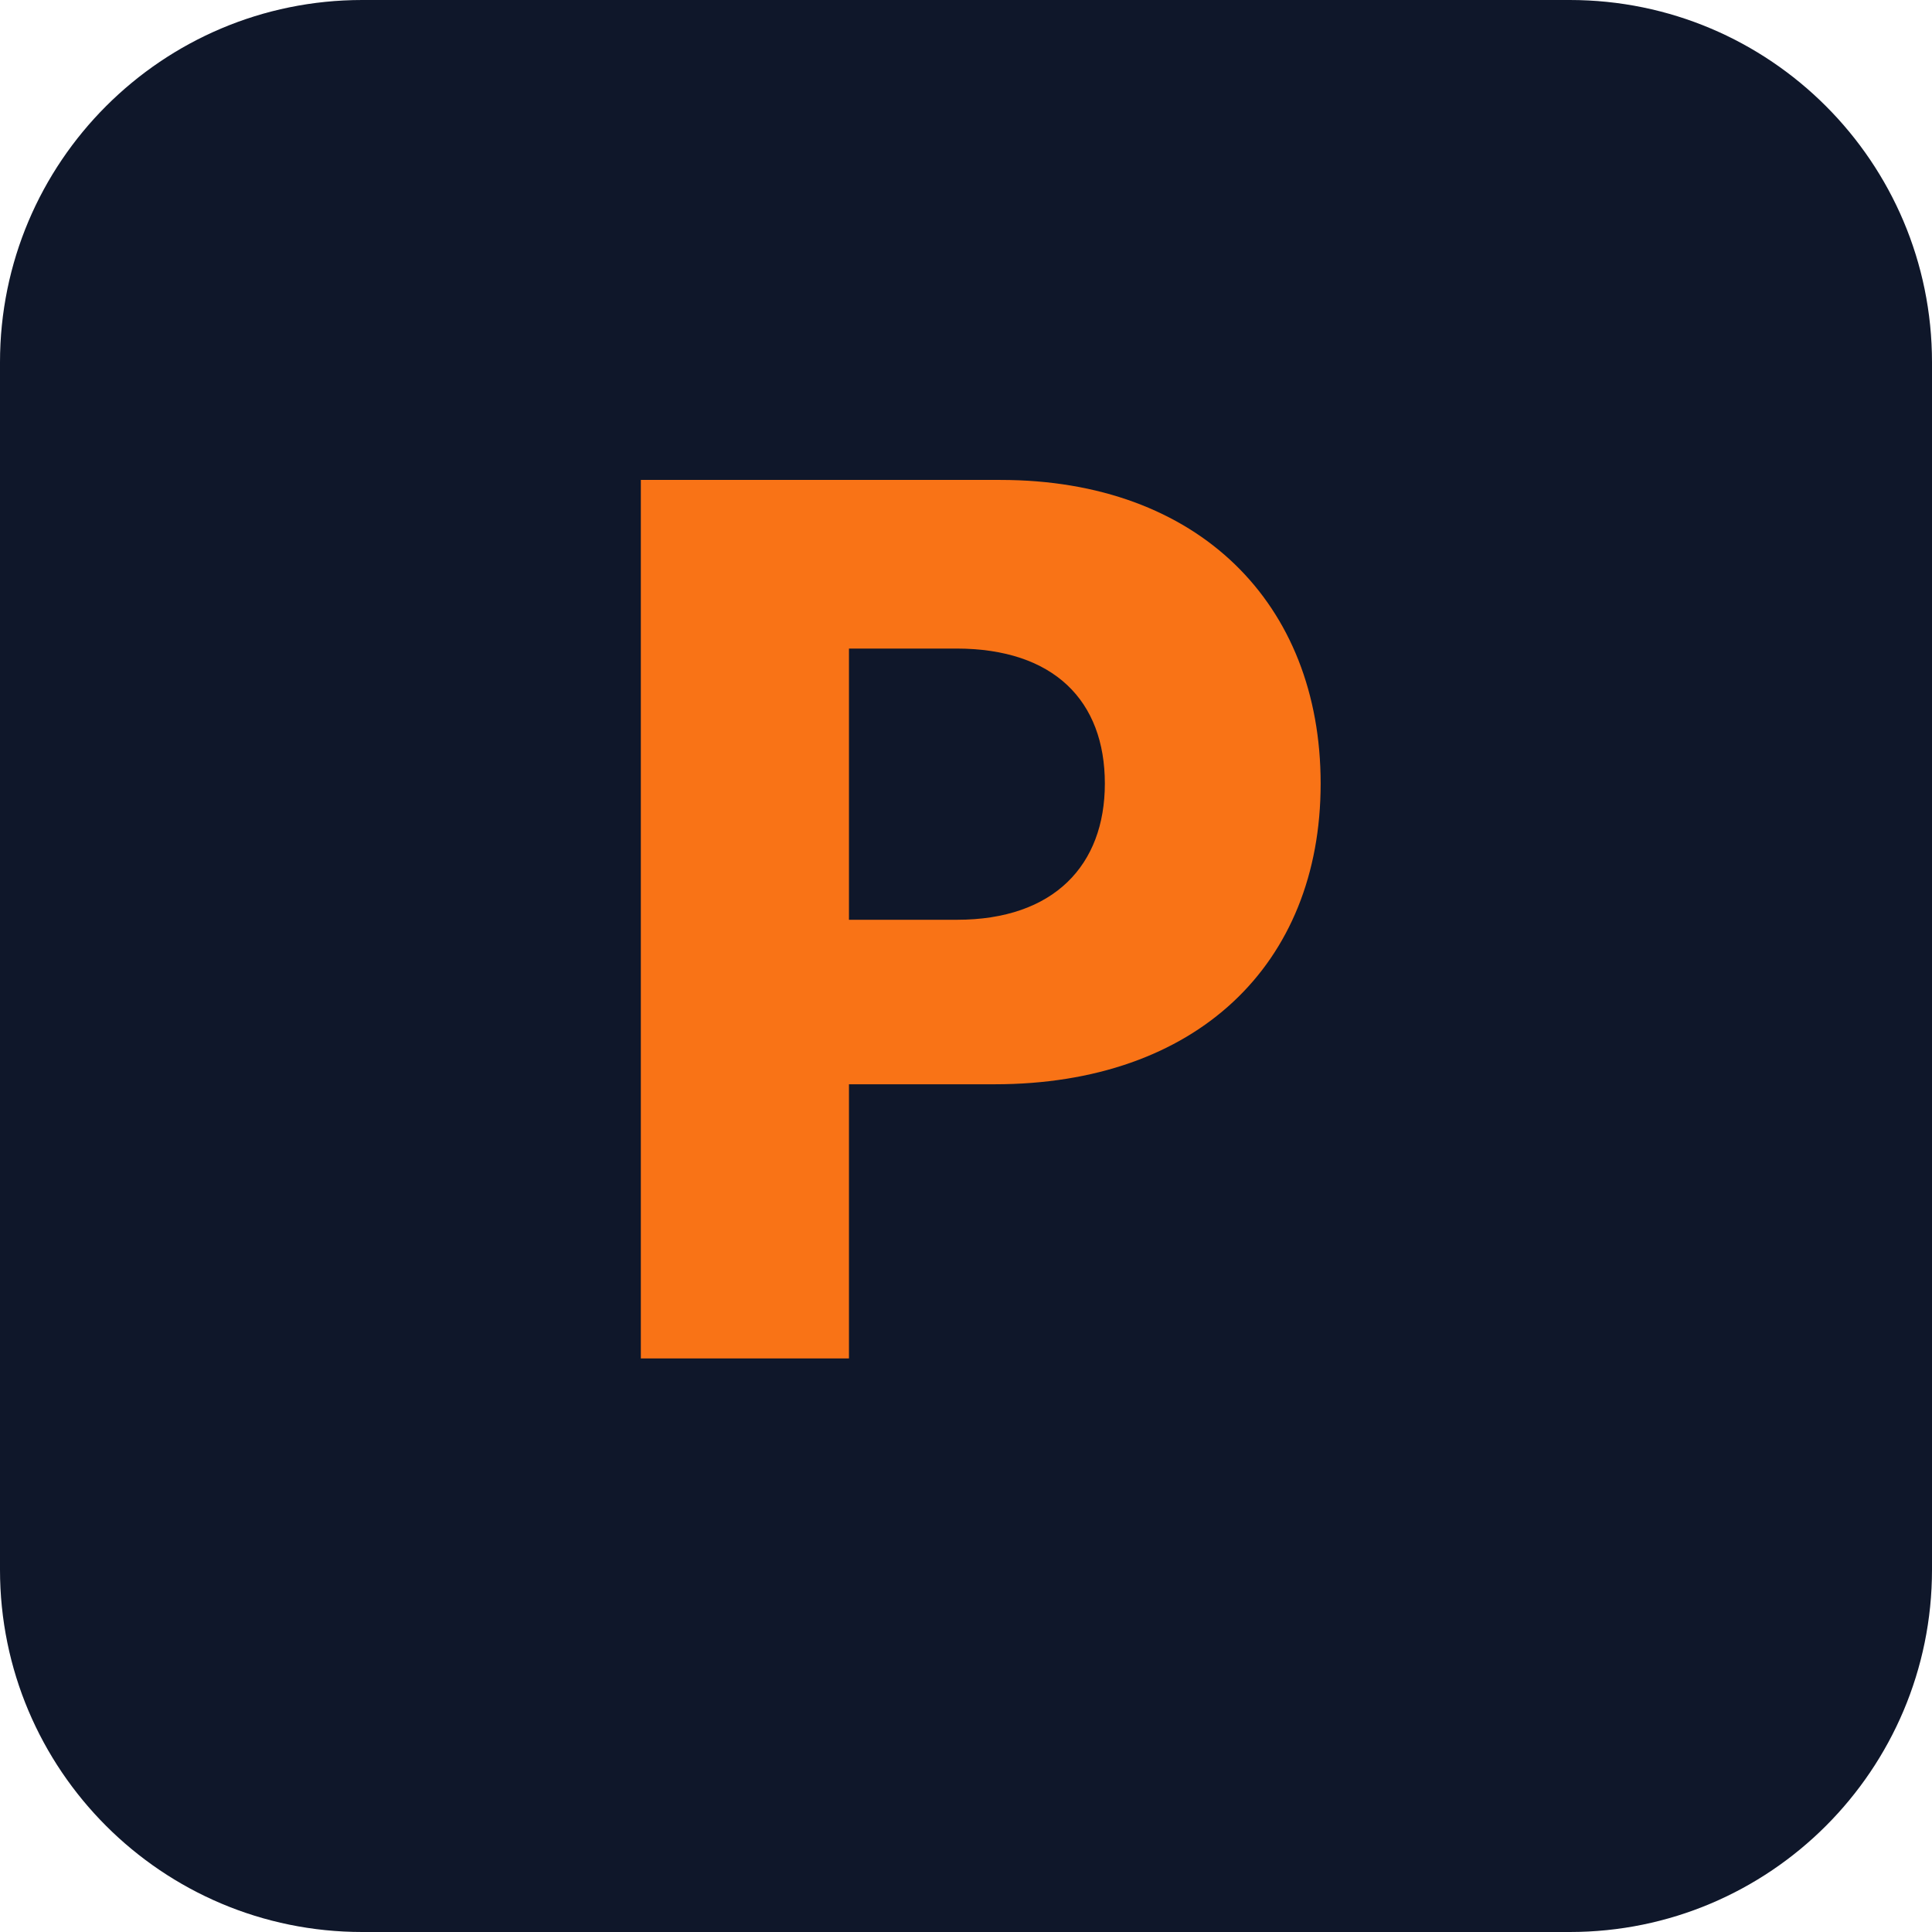
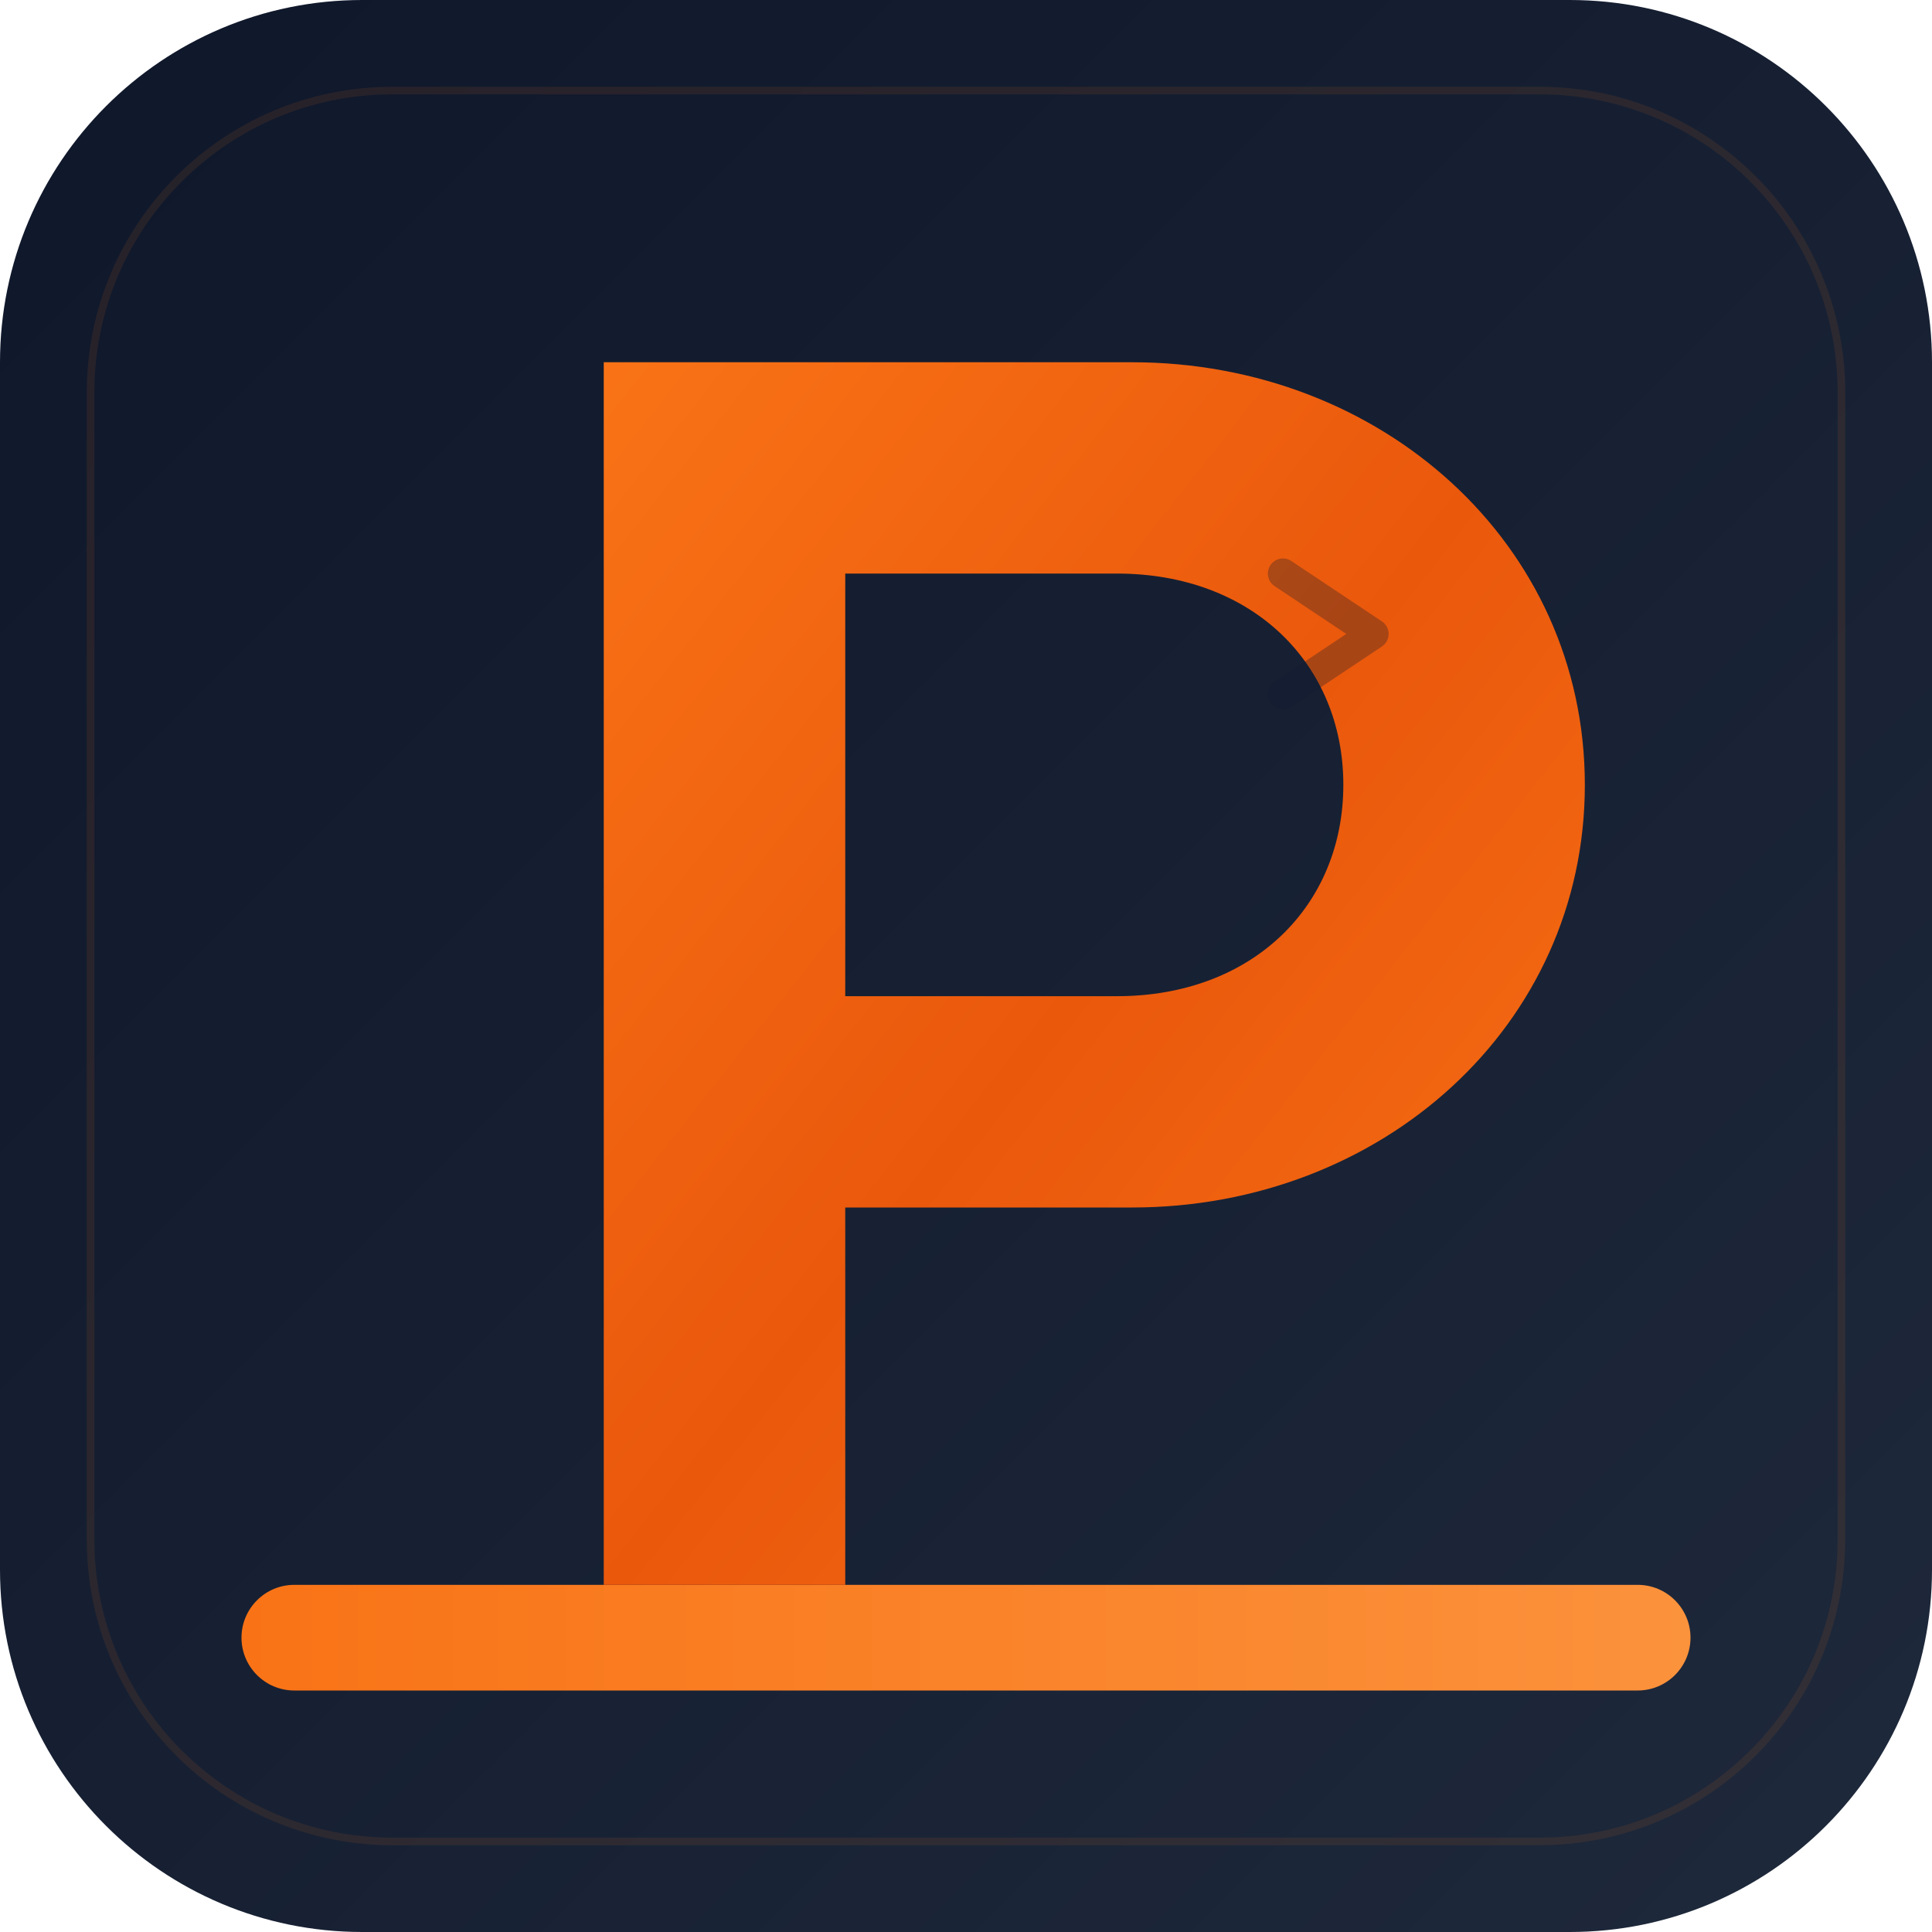
<svg xmlns="http://www.w3.org/2000/svg" viewBox="0 0 512 512">
-   <rect width="512" height="512" rx="96" fill="#0f172a" />
-   <text x="256" y="360" font-family="system-ui, -apple-system, sans-serif" font-size="320" font-weight="800" fill="#f97316" text-anchor="middle">P</text>
+   <defs>
+     <linearGradient id="bgGrad" x1="0%" y1="0%" x2="100%" y2="100%">
+       <stop offset="0%" style="stop-color:#0f172a" />
+       <stop offset="100%" style="stop-color:#1e293b" />
+     </linearGradient>
+     <linearGradient id="orangeGrad" x1="0%" y1="0%" x2="100%" y2="0%">
+       <stop offset="0%" style="stop-color:#f97316" />
+       <stop offset="100%" style="stop-color:#fb923c" />
+     </linearGradient>
+     <linearGradient id="accentGrad" x1="0%" y1="0%" x2="100%" y2="100%">
+       <stop offset="0%" style="stop-color:#f97316" />
+       <stop offset="50%" style="stop-color:#ea580c" />
+       <stop offset="100%" style="stop-color:#f97316" />
+     </linearGradient>
+   </defs>
+   <rect width="512" height="512" rx="96" fill="url(#bgGrad)" />
+   <rect x="24" y="24" width="464" height="464" rx="80" fill="none" stroke="#f97316" stroke-width="2" opacity="0.1" />
+   <rect x="64" y="420" width="384" height="28" rx="14" fill="url(#orangeGrad)" />
+   <path d="M160 96h140c66 0 120 48 120 112s-54 112-120 112H224v100h-64V96zm64 168h72c36 0 60-24 60-56s-24-56-60-56h-72v112z" fill="url(#accentGrad)" />
+   <path d="M340 152l24 16-24 16" fill="none" stroke="#0f172a" stroke-width="8" stroke-linecap="round" stroke-linejoin="round" opacity="0.3" />
</svg>
